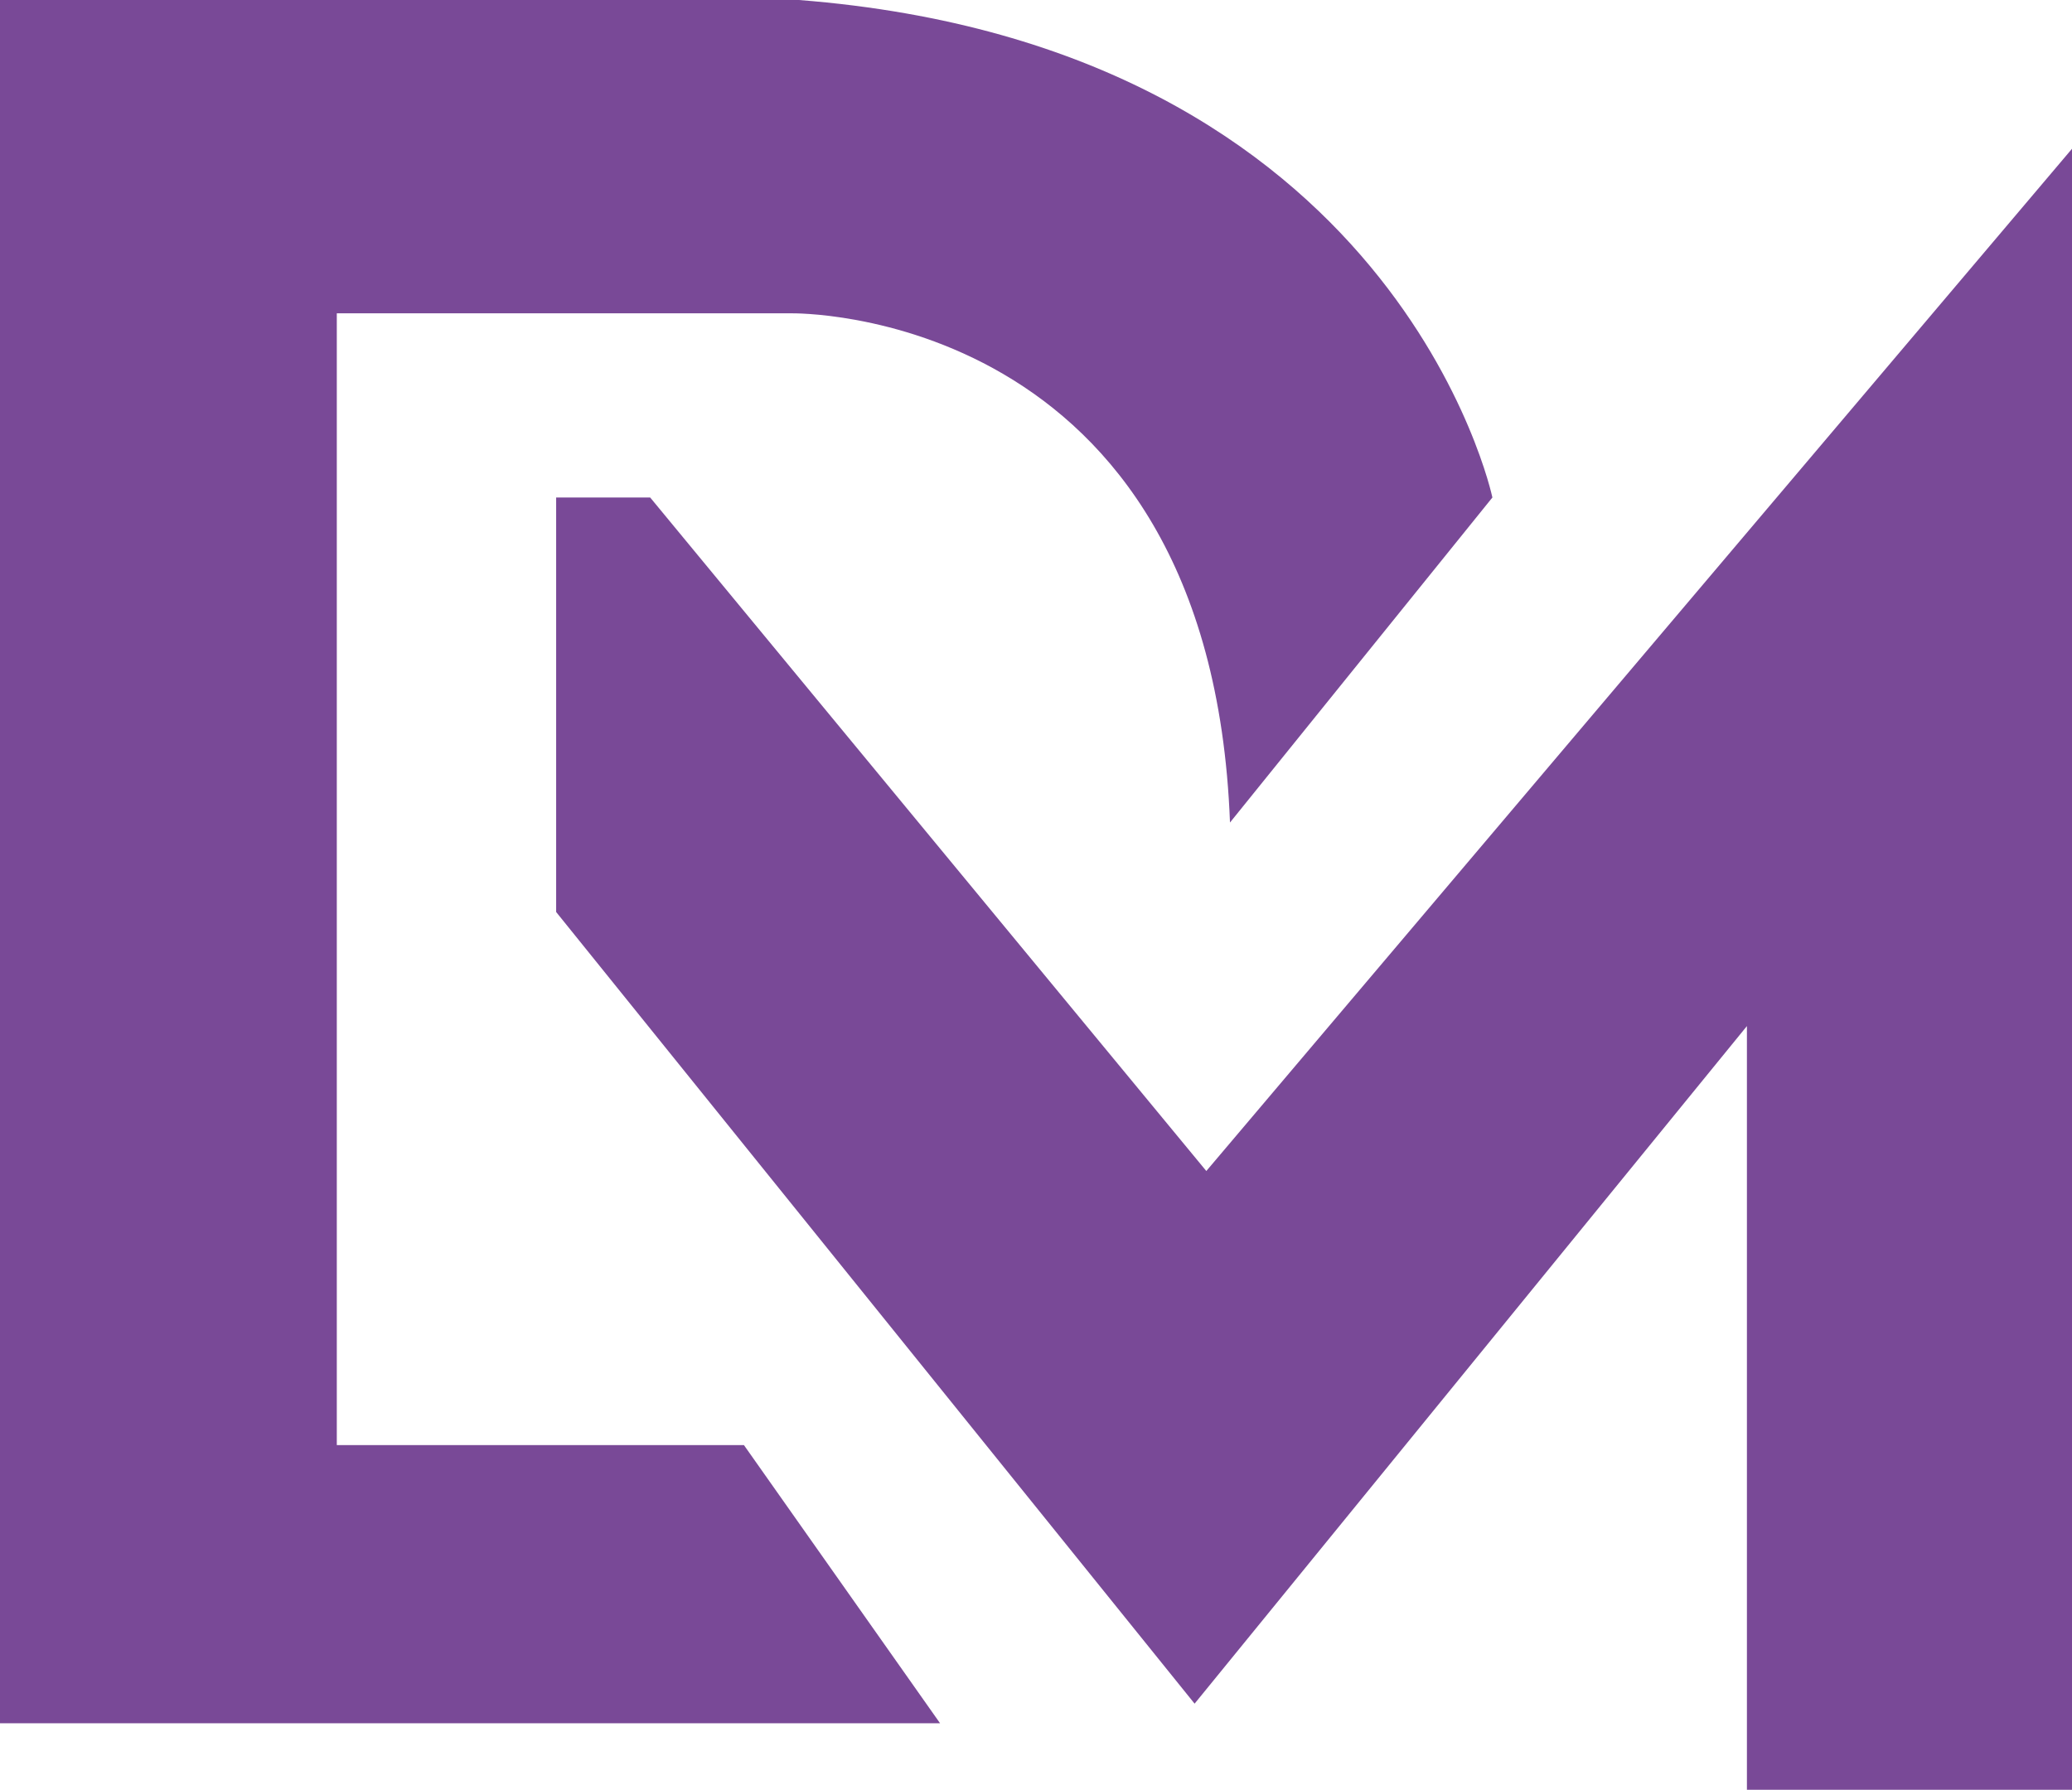
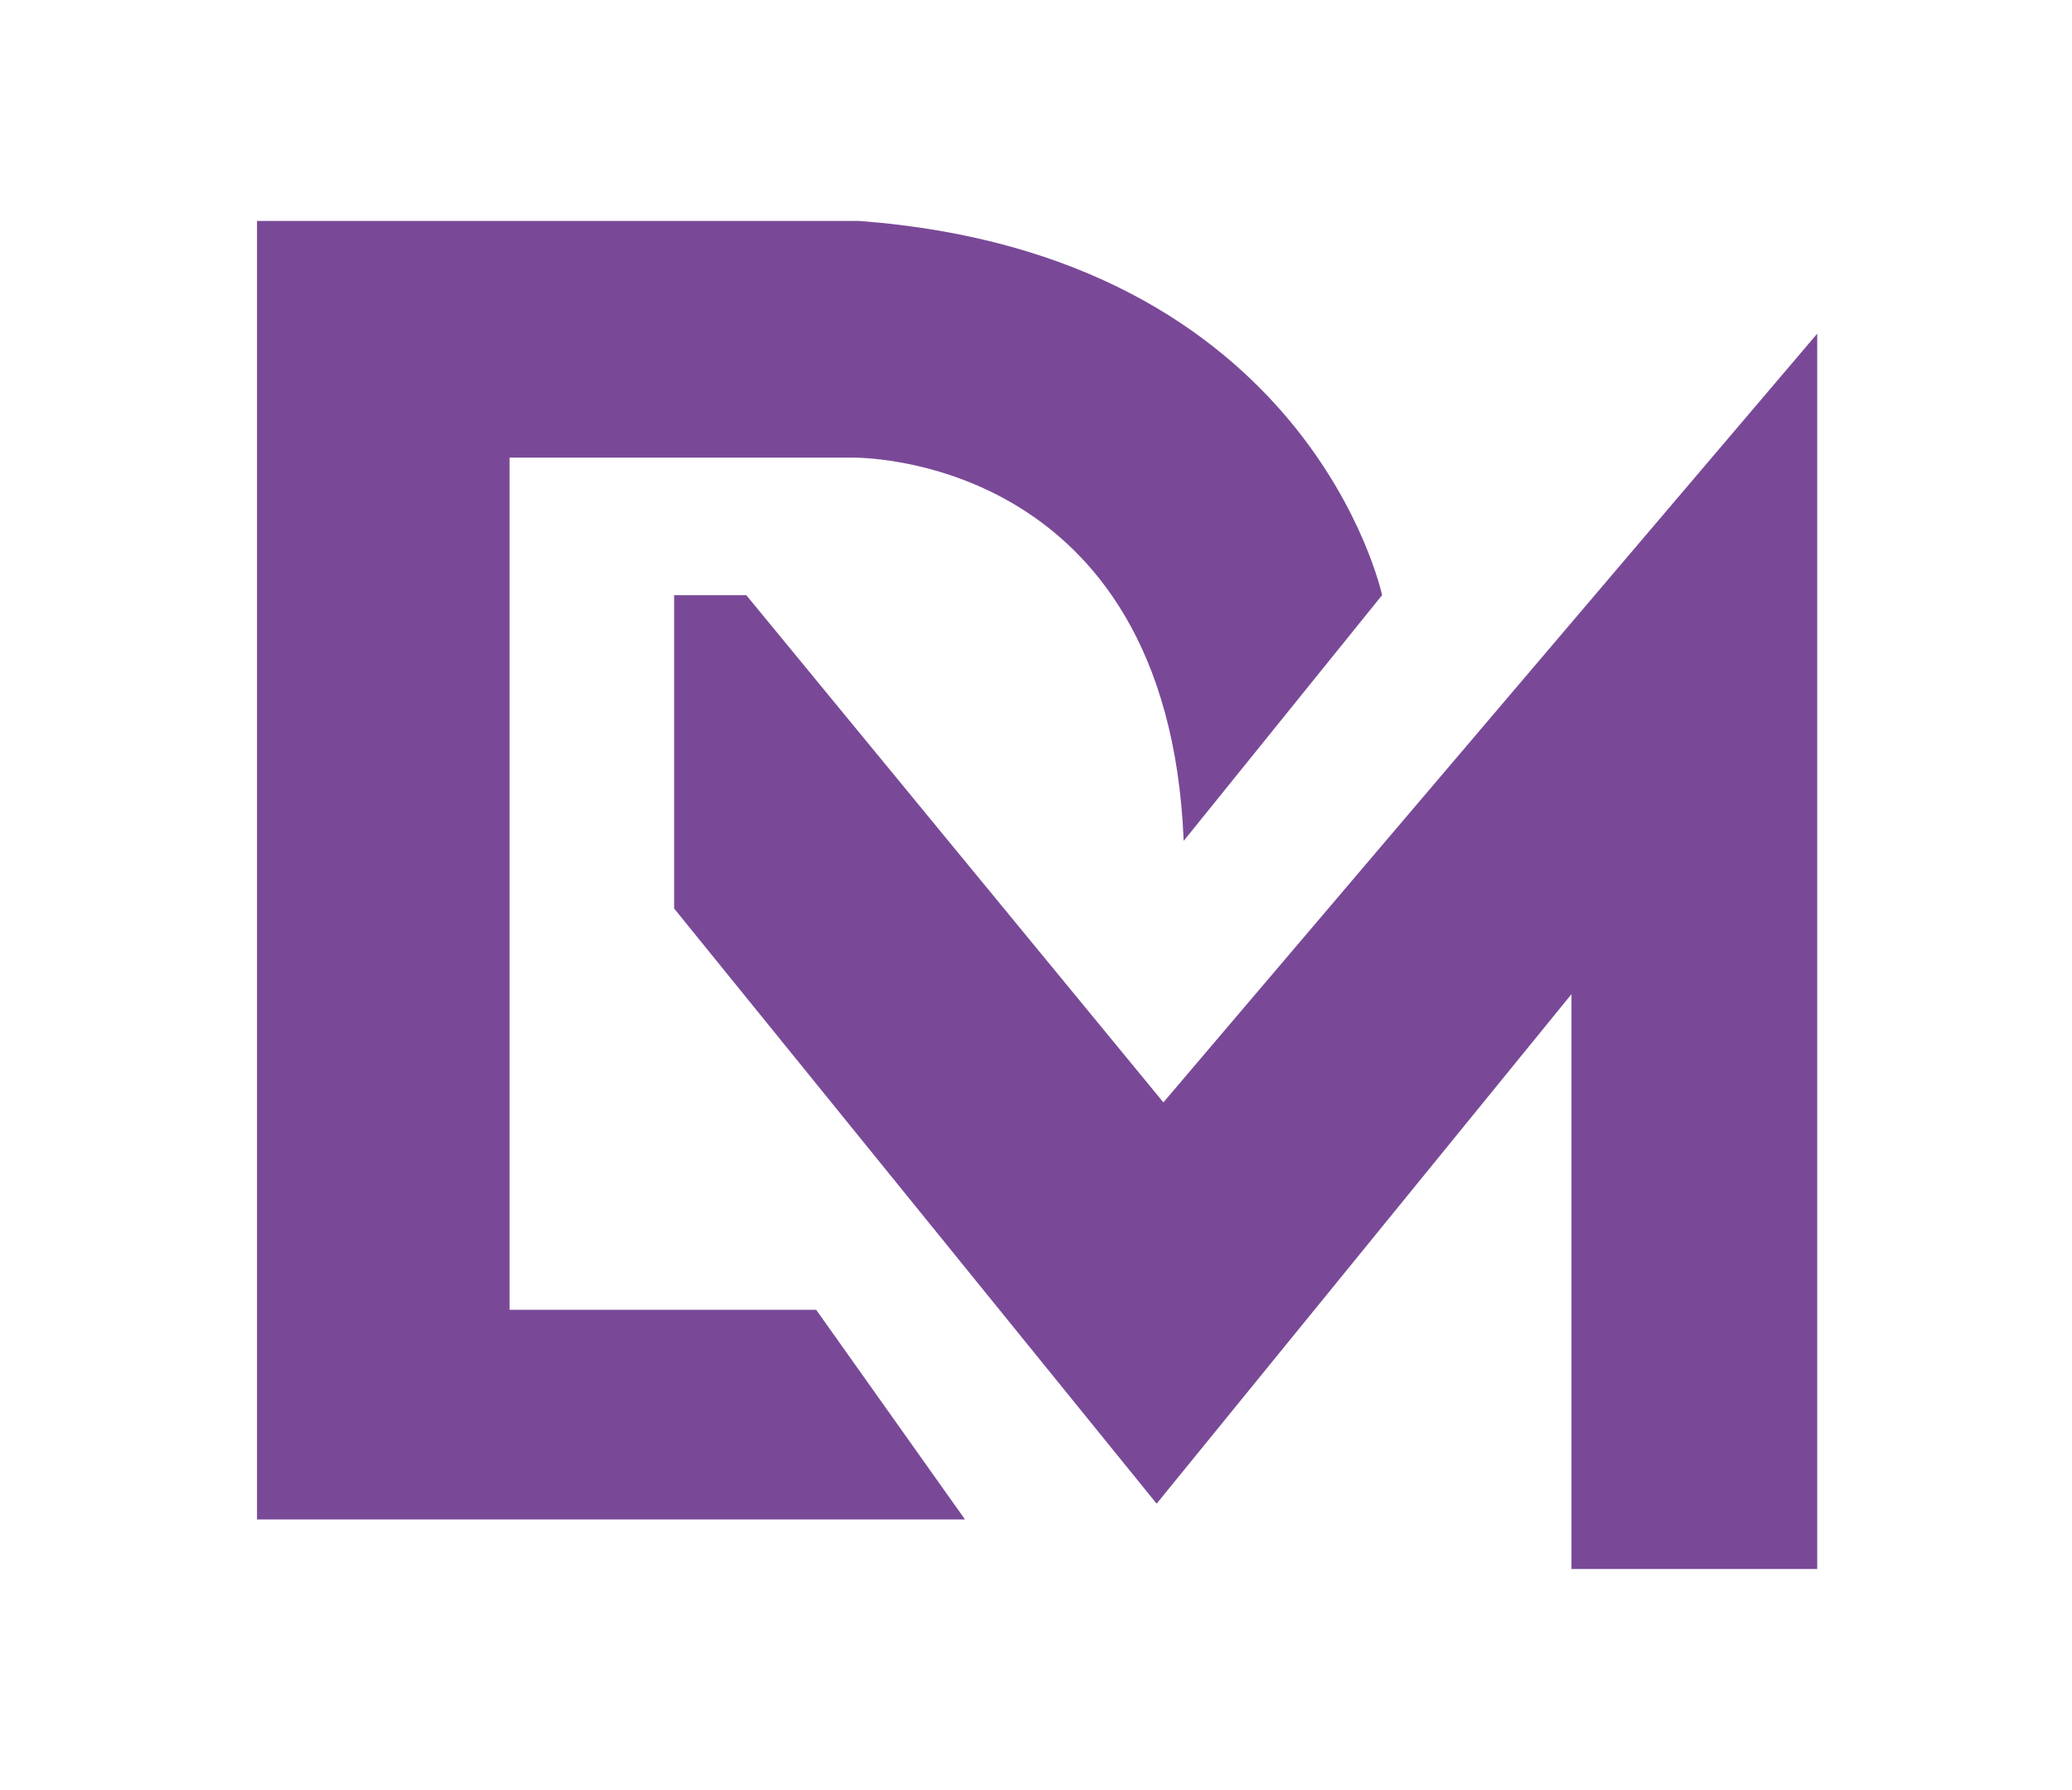
- <svg xmlns="http://www.w3.org/2000/svg" version="1.1" width="91.91" height="79.4">
-   <svg id="SvgjsSvg1000" data-name="Livello 2" viewBox="0 0 91.91 79.4">
-     <defs>
-       <style>.cls-1{fill:#794997;}</style>
-     </defs>
-     <path class="cls-1" d="M41.7,76.45,33,64.11H14.94V13.9H35.1s18.59-.35,19.46,22.59L66.2,22.07S62,2.08,35.44,0H0V76.45Z" />
-     <polygon class="cls-1" points="77.49 79.4 91.91 79.4 91.91 6.6 53.51 51.95 28.84 22.07 24.67 22.07 24.67 40.46 52.99 75.58 77.49 45.52 77.49 79.4" />
-   </svg>
-   <style>@media (prefers-color-scheme: light) { :root { filter: none; } }
- @media (prefers-color-scheme: dark) { :root { filter: contrast(0.541) brightness(3); } }
+ <svg xmlns="http://www.w3.org/2000/svg" version="1.1" id="SvgjsSvg1000" x="0px" y="0px" viewBox="0 0 91.9 79.4" style="enable-background:new 0 0 91.9 79.4;" xml:space="preserve">
+   <style type="text/css">
+ 	.st0{fill:#794997;}
</style>
+   <path class="st0" d="M42.8,67.4l-6.6-9.3H22.6V20.3h15.2c0,0,14-0.3,14.7,17l8.8-10.9c0,0-3.2-15.1-23.2-16.6H11.4v57.6H42.8z" />
+   <polygon class="st0" points="69.7,69.6 80.6,69.6 80.6,14.8 51.6,48.9 33.1,26.4 29.9,26.4 29.9,40.3 51.3,66.7 69.7,44.1 " />
</svg>
